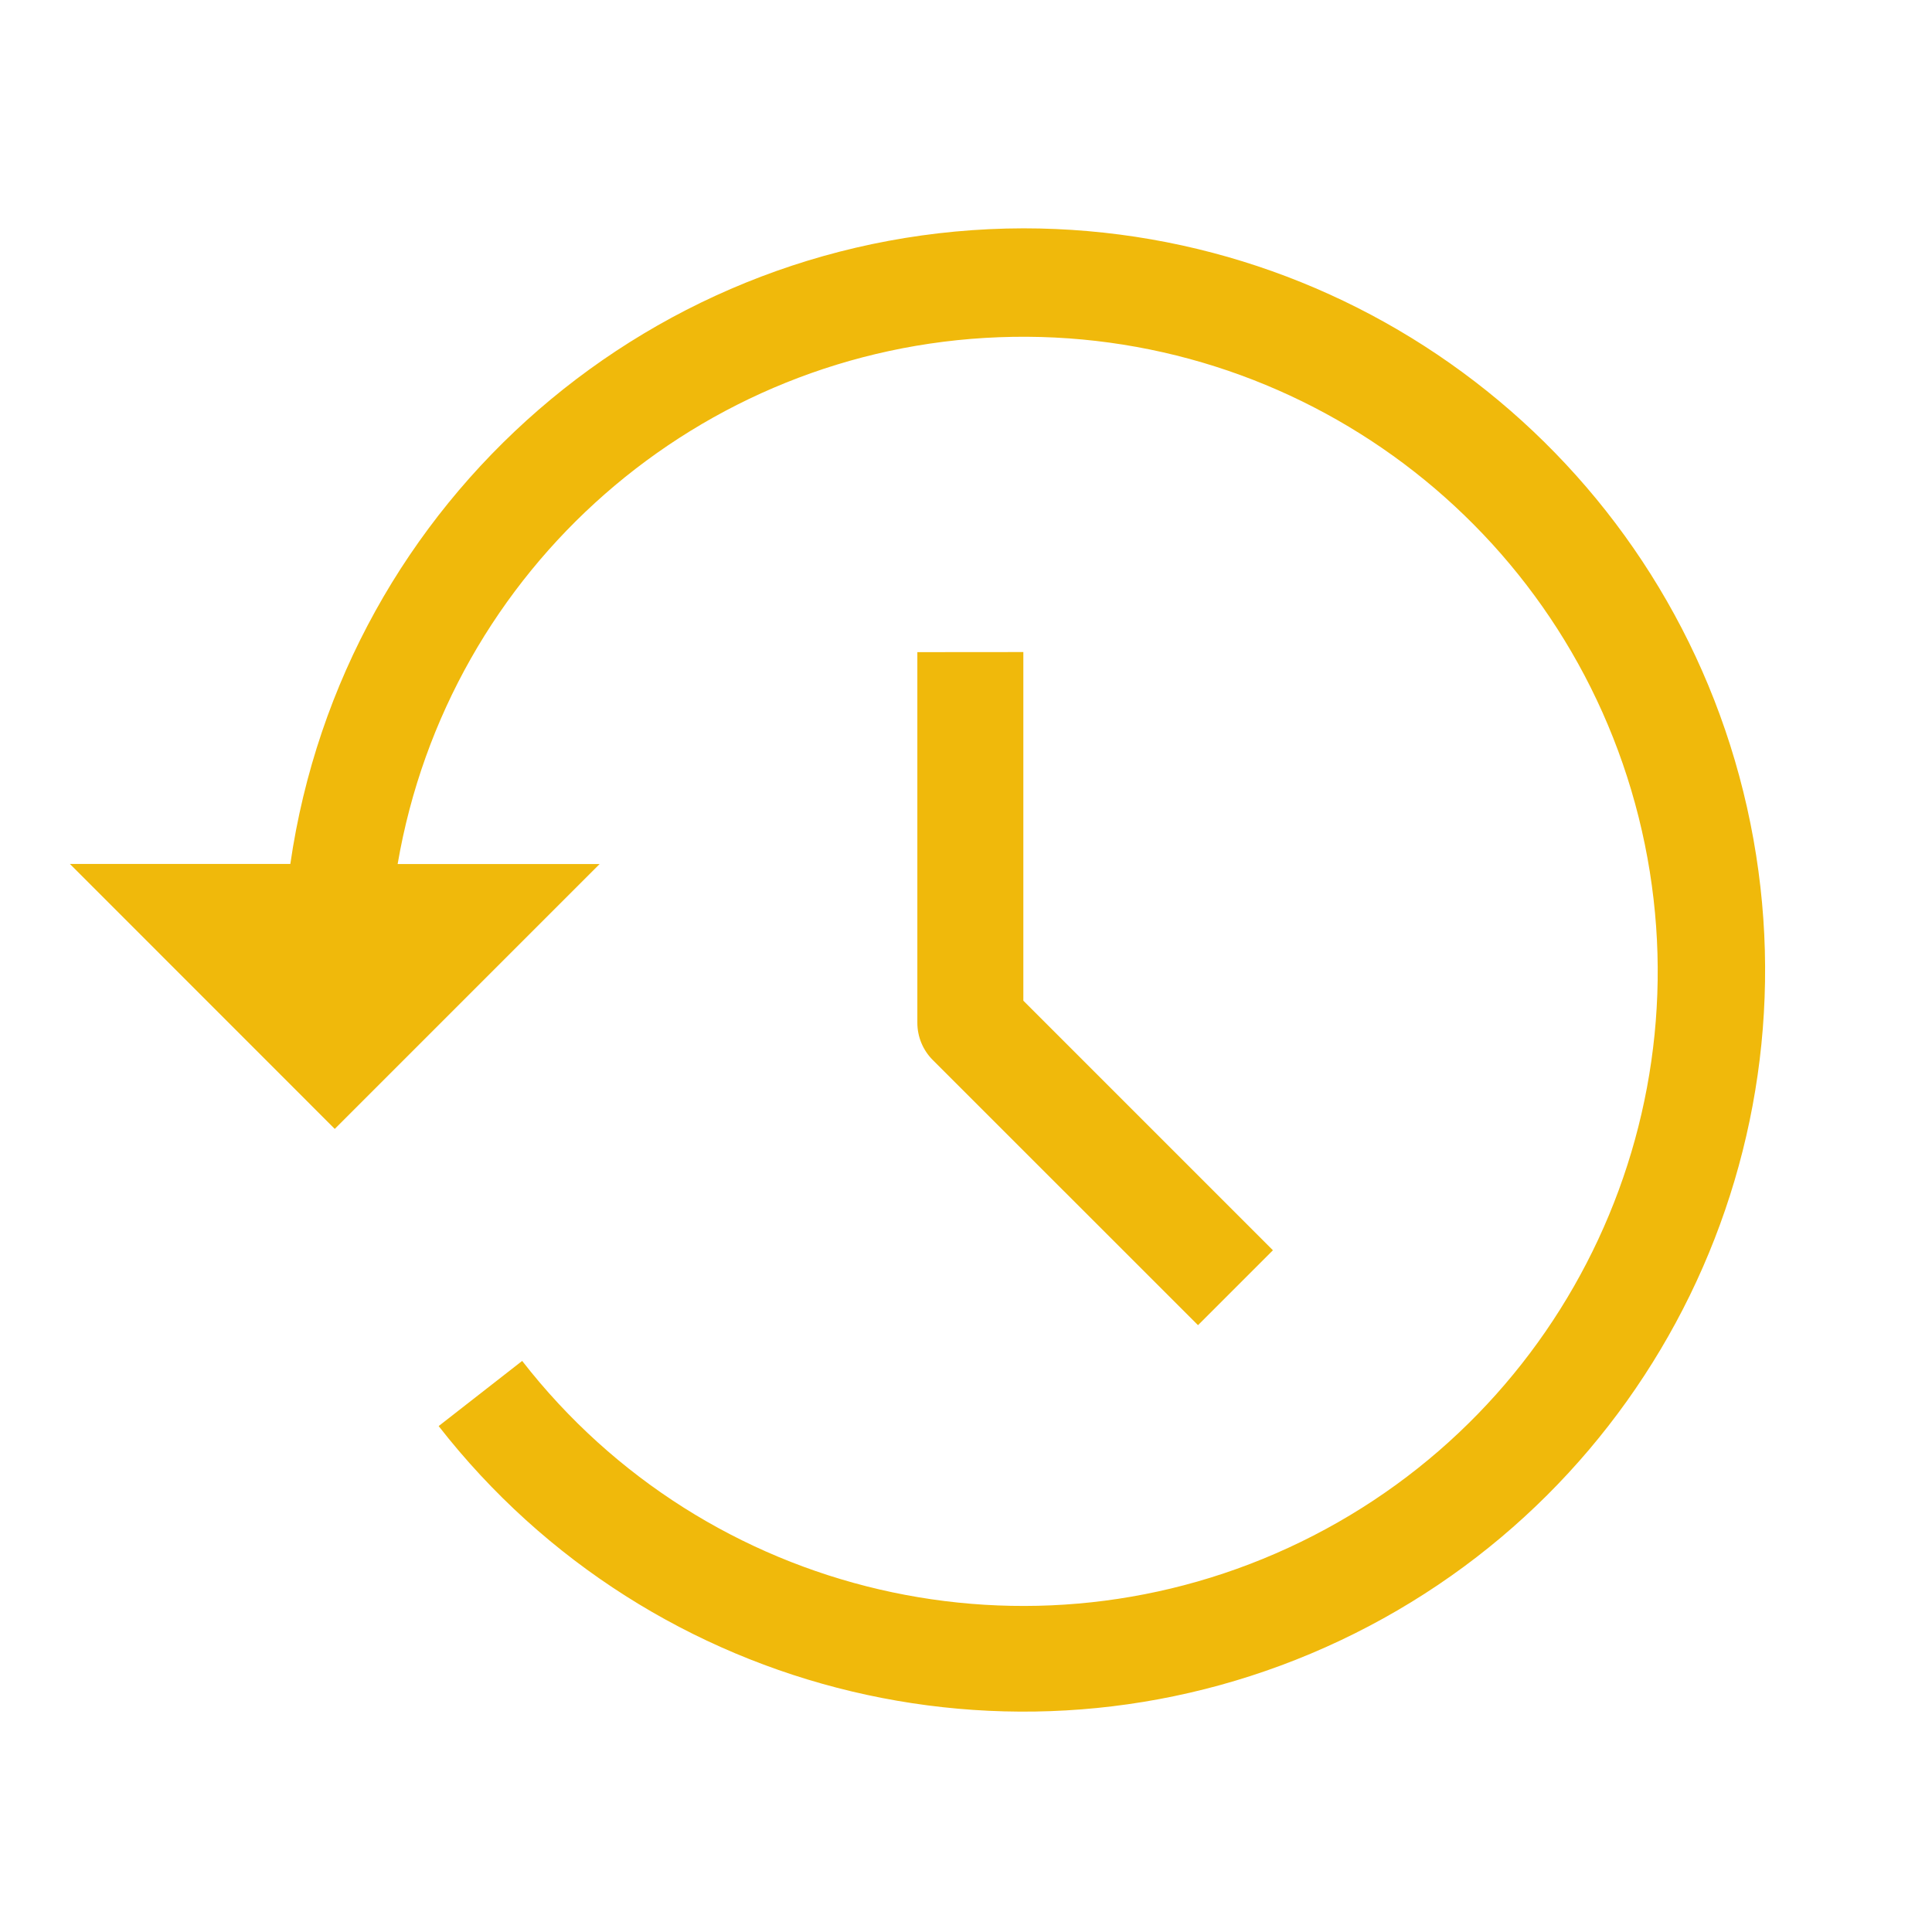
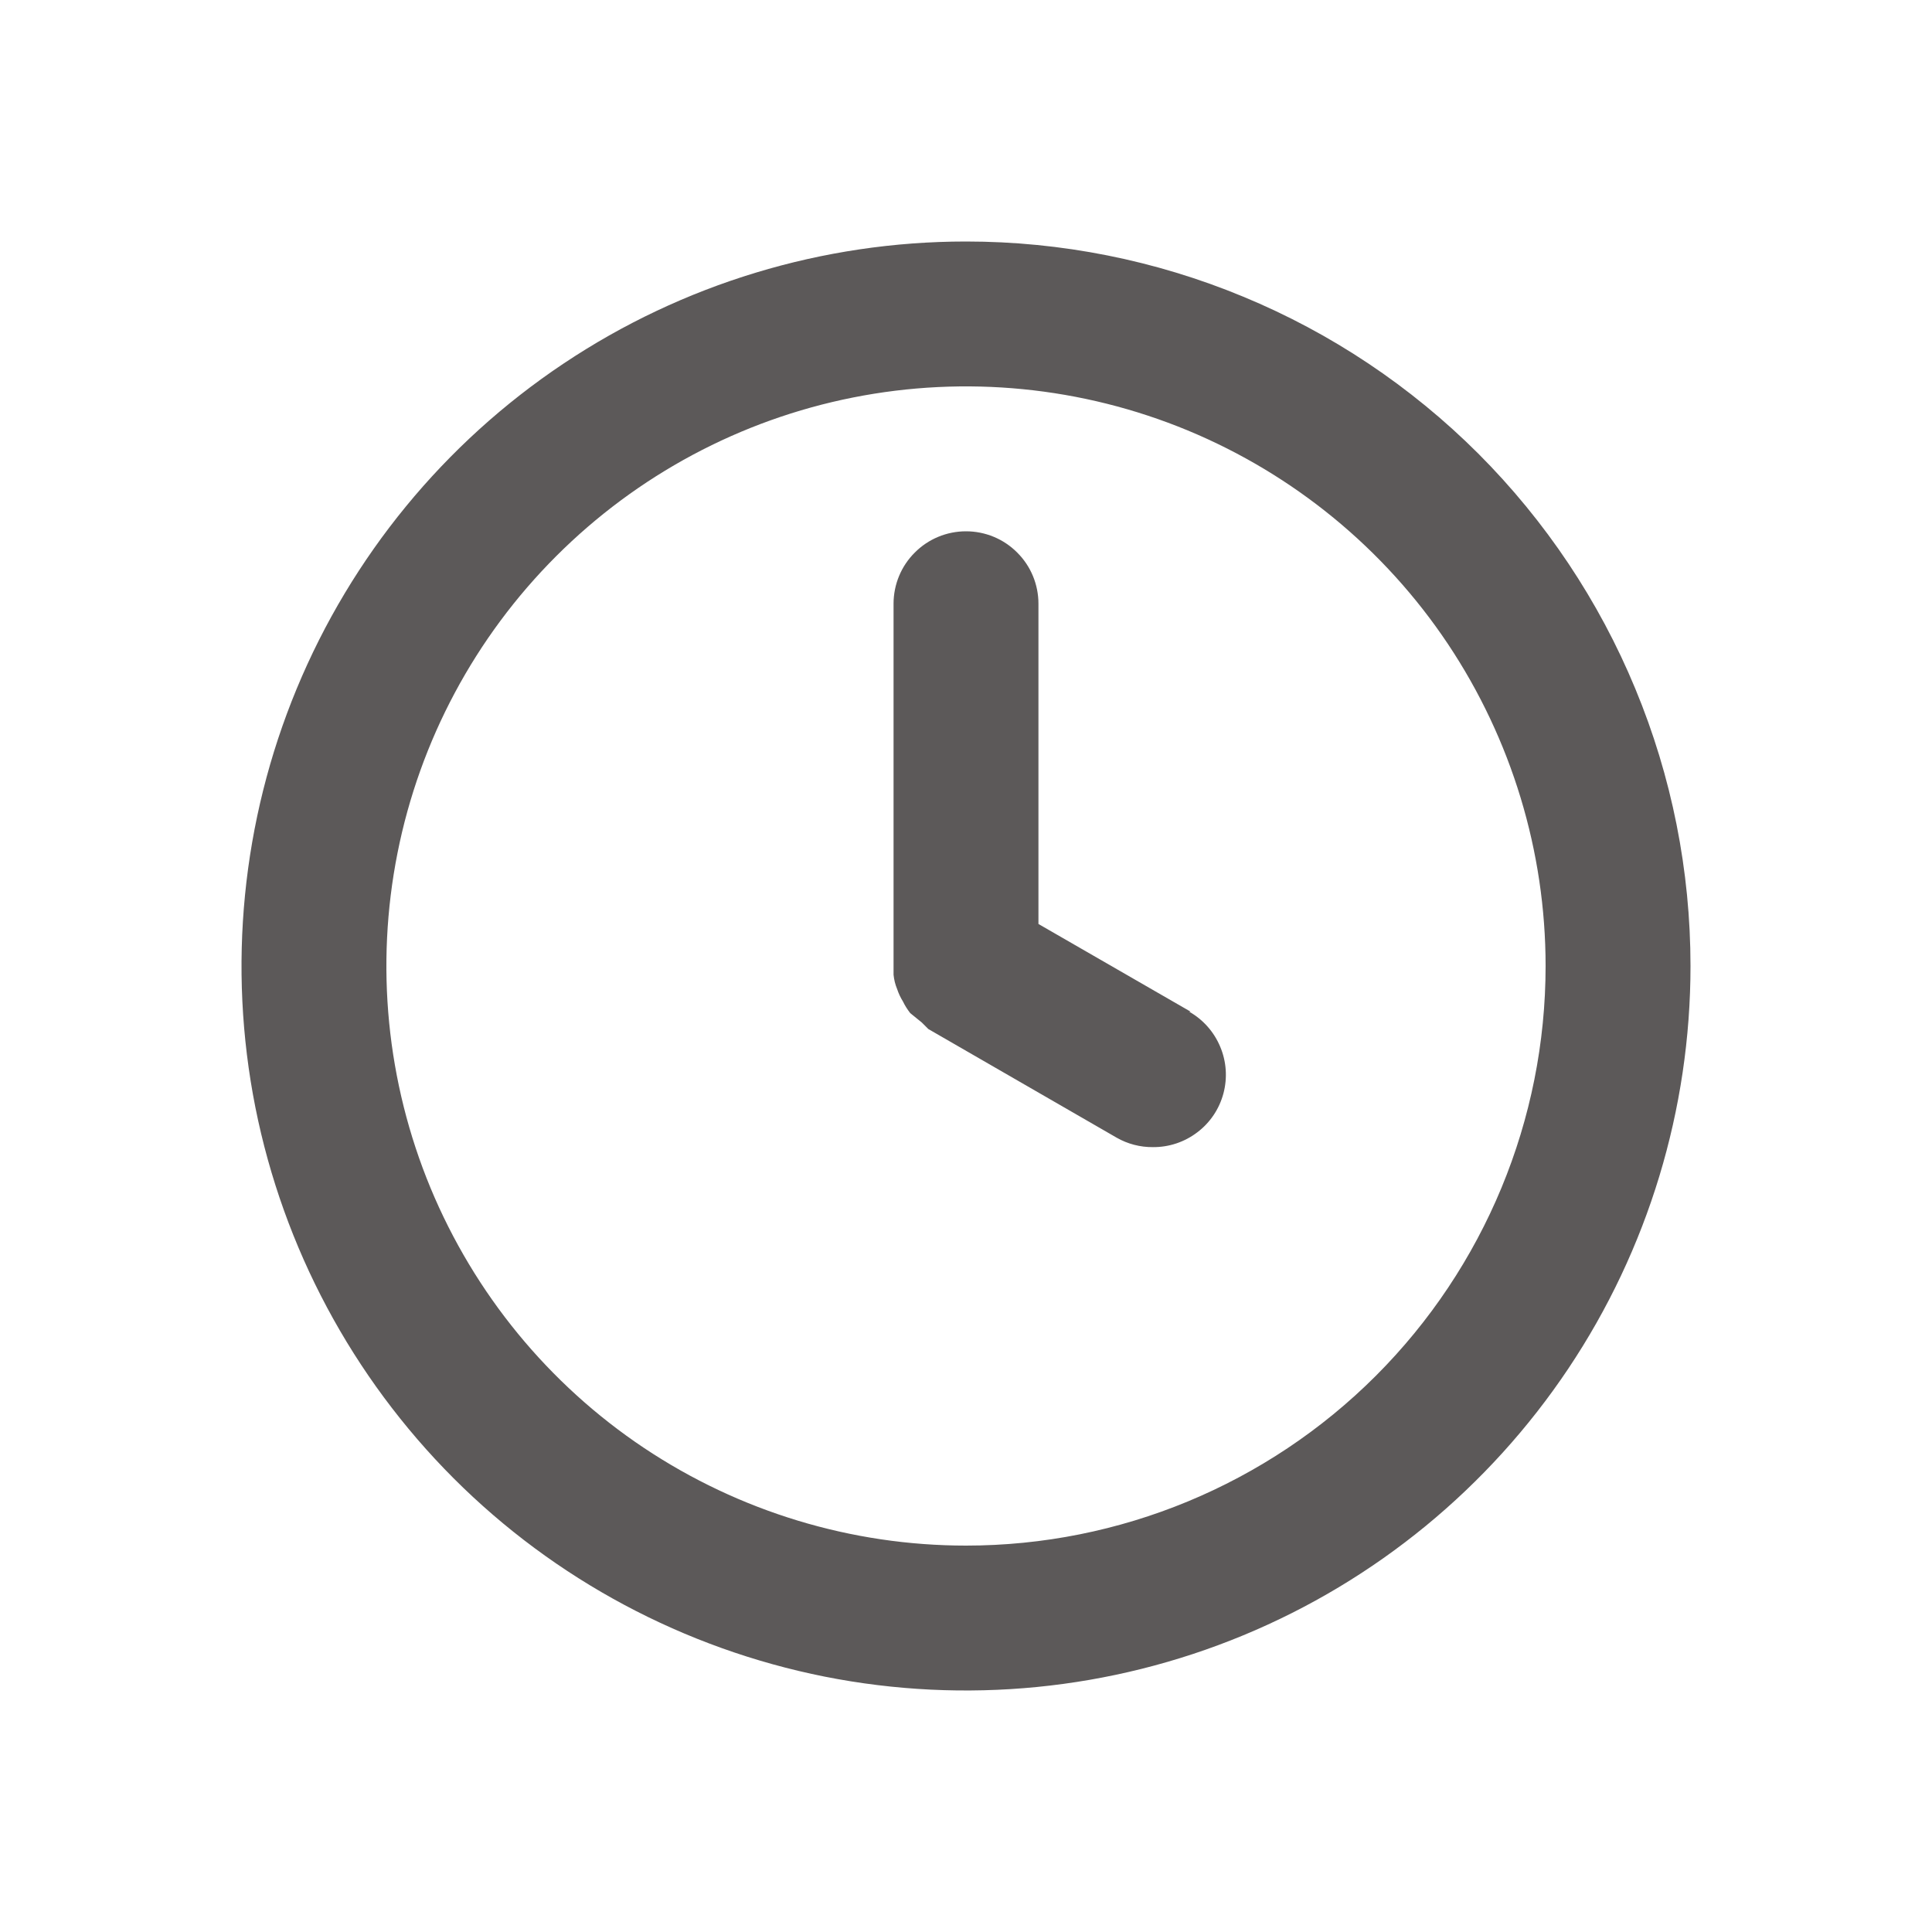
- <svg xmlns="http://www.w3.org/2000/svg" width="22" height="22" viewBox="0 0 22 22">
-   <g id="blocktime_ic" transform="translate(-201 -352)">
-     <g id="history" transform="translate(201.796 320.155)">
-       <path id="패스_2174" data-name="패스 2174" d="M275.483,172.228l0,4.22a.6.6,0,0,0,.177.426l3.019,3.018.853-.853-2.842-2.842,0-3.97Z" transform="translate(-265.833 -132.957)" fill="#f0b90b" />
-       <path id="패스_2175" data-name="패스 2175" d="M10.858,34.445a8.451,8.451,0,0,0-8.348,7.238H0L3.016,44.7l3.016-3.016h-2.3A7.226,7.226,0,1,1,5.15,47.342l-.951.742a8.445,8.445,0,1,0,6.659-13.639Z" transform="translate(0 0)" fill="#f0b90b" />
-     </g>
-     <rect id="사각형_2020" data-name="사각형 2020" width="22" height="22" transform="translate(201 352)" fill="none" />
-   </g>
+ <svg xmlns="http://www.w3.org/2000/svg" width="16" height="16" viewBox="0 0 16 16" fill="none">
+   <path d="M8 2C6.813 2 5.653 2.352 4.667 3.011C3.68 3.67 2.911 4.608 2.457 5.704C2.003 6.8 1.884 8.007 2.115 9.171C2.347 10.334 2.918 11.403 3.757 12.243C4.596 13.082 5.666 13.653 6.829 13.885C7.993 14.116 9.2 13.997 10.296 13.543C11.393 13.089 12.329 12.32 12.989 11.333C13.648 10.347 14 9.187 14 8C14 7.212 13.845 6.432 13.543 5.704C13.242 4.976 12.8 4.315 12.243 3.757C11.685 3.2 11.024 2.758 10.296 2.457C9.568 2.155 8.788 2 8 2ZM8 12.8C7.051 12.8 6.123 12.518 5.333 11.991C4.544 11.464 3.929 10.714 3.565 9.837C3.202 8.96 3.107 7.995 3.292 7.064C3.477 6.132 3.935 5.277 4.606 4.606C5.277 3.935 6.132 3.477 7.064 3.292C7.995 3.107 8.96 3.202 9.837 3.565C10.714 3.929 11.464 4.544 11.991 5.333C12.518 6.123 12.8 7.051 12.8 8C12.8 9.273 12.294 10.494 11.394 11.394C10.494 12.294 9.273 12.8 8 12.8ZM9.86 8.378L8.6 7.652V5C8.6 4.841 8.537 4.688 8.424 4.576C8.312 4.463 8.159 4.4 8 4.4C7.841 4.4 7.688 4.463 7.576 4.576C7.463 4.688 7.4 4.841 7.4 5V8C7.4 8 7.4 8.048 7.4 8.072C7.404 8.113 7.414 8.154 7.43 8.192C7.442 8.228 7.458 8.262 7.478 8.294C7.494 8.328 7.515 8.36 7.538 8.39L7.634 8.468L7.688 8.522L9.248 9.422C9.339 9.474 9.443 9.501 9.548 9.5C9.681 9.501 9.81 9.458 9.916 9.377C10.022 9.297 10.098 9.183 10.132 9.055C10.166 8.927 10.157 8.791 10.105 8.668C10.054 8.546 9.964 8.444 9.848 8.378H9.86Z" fill="#5C5959" />
</svg>
